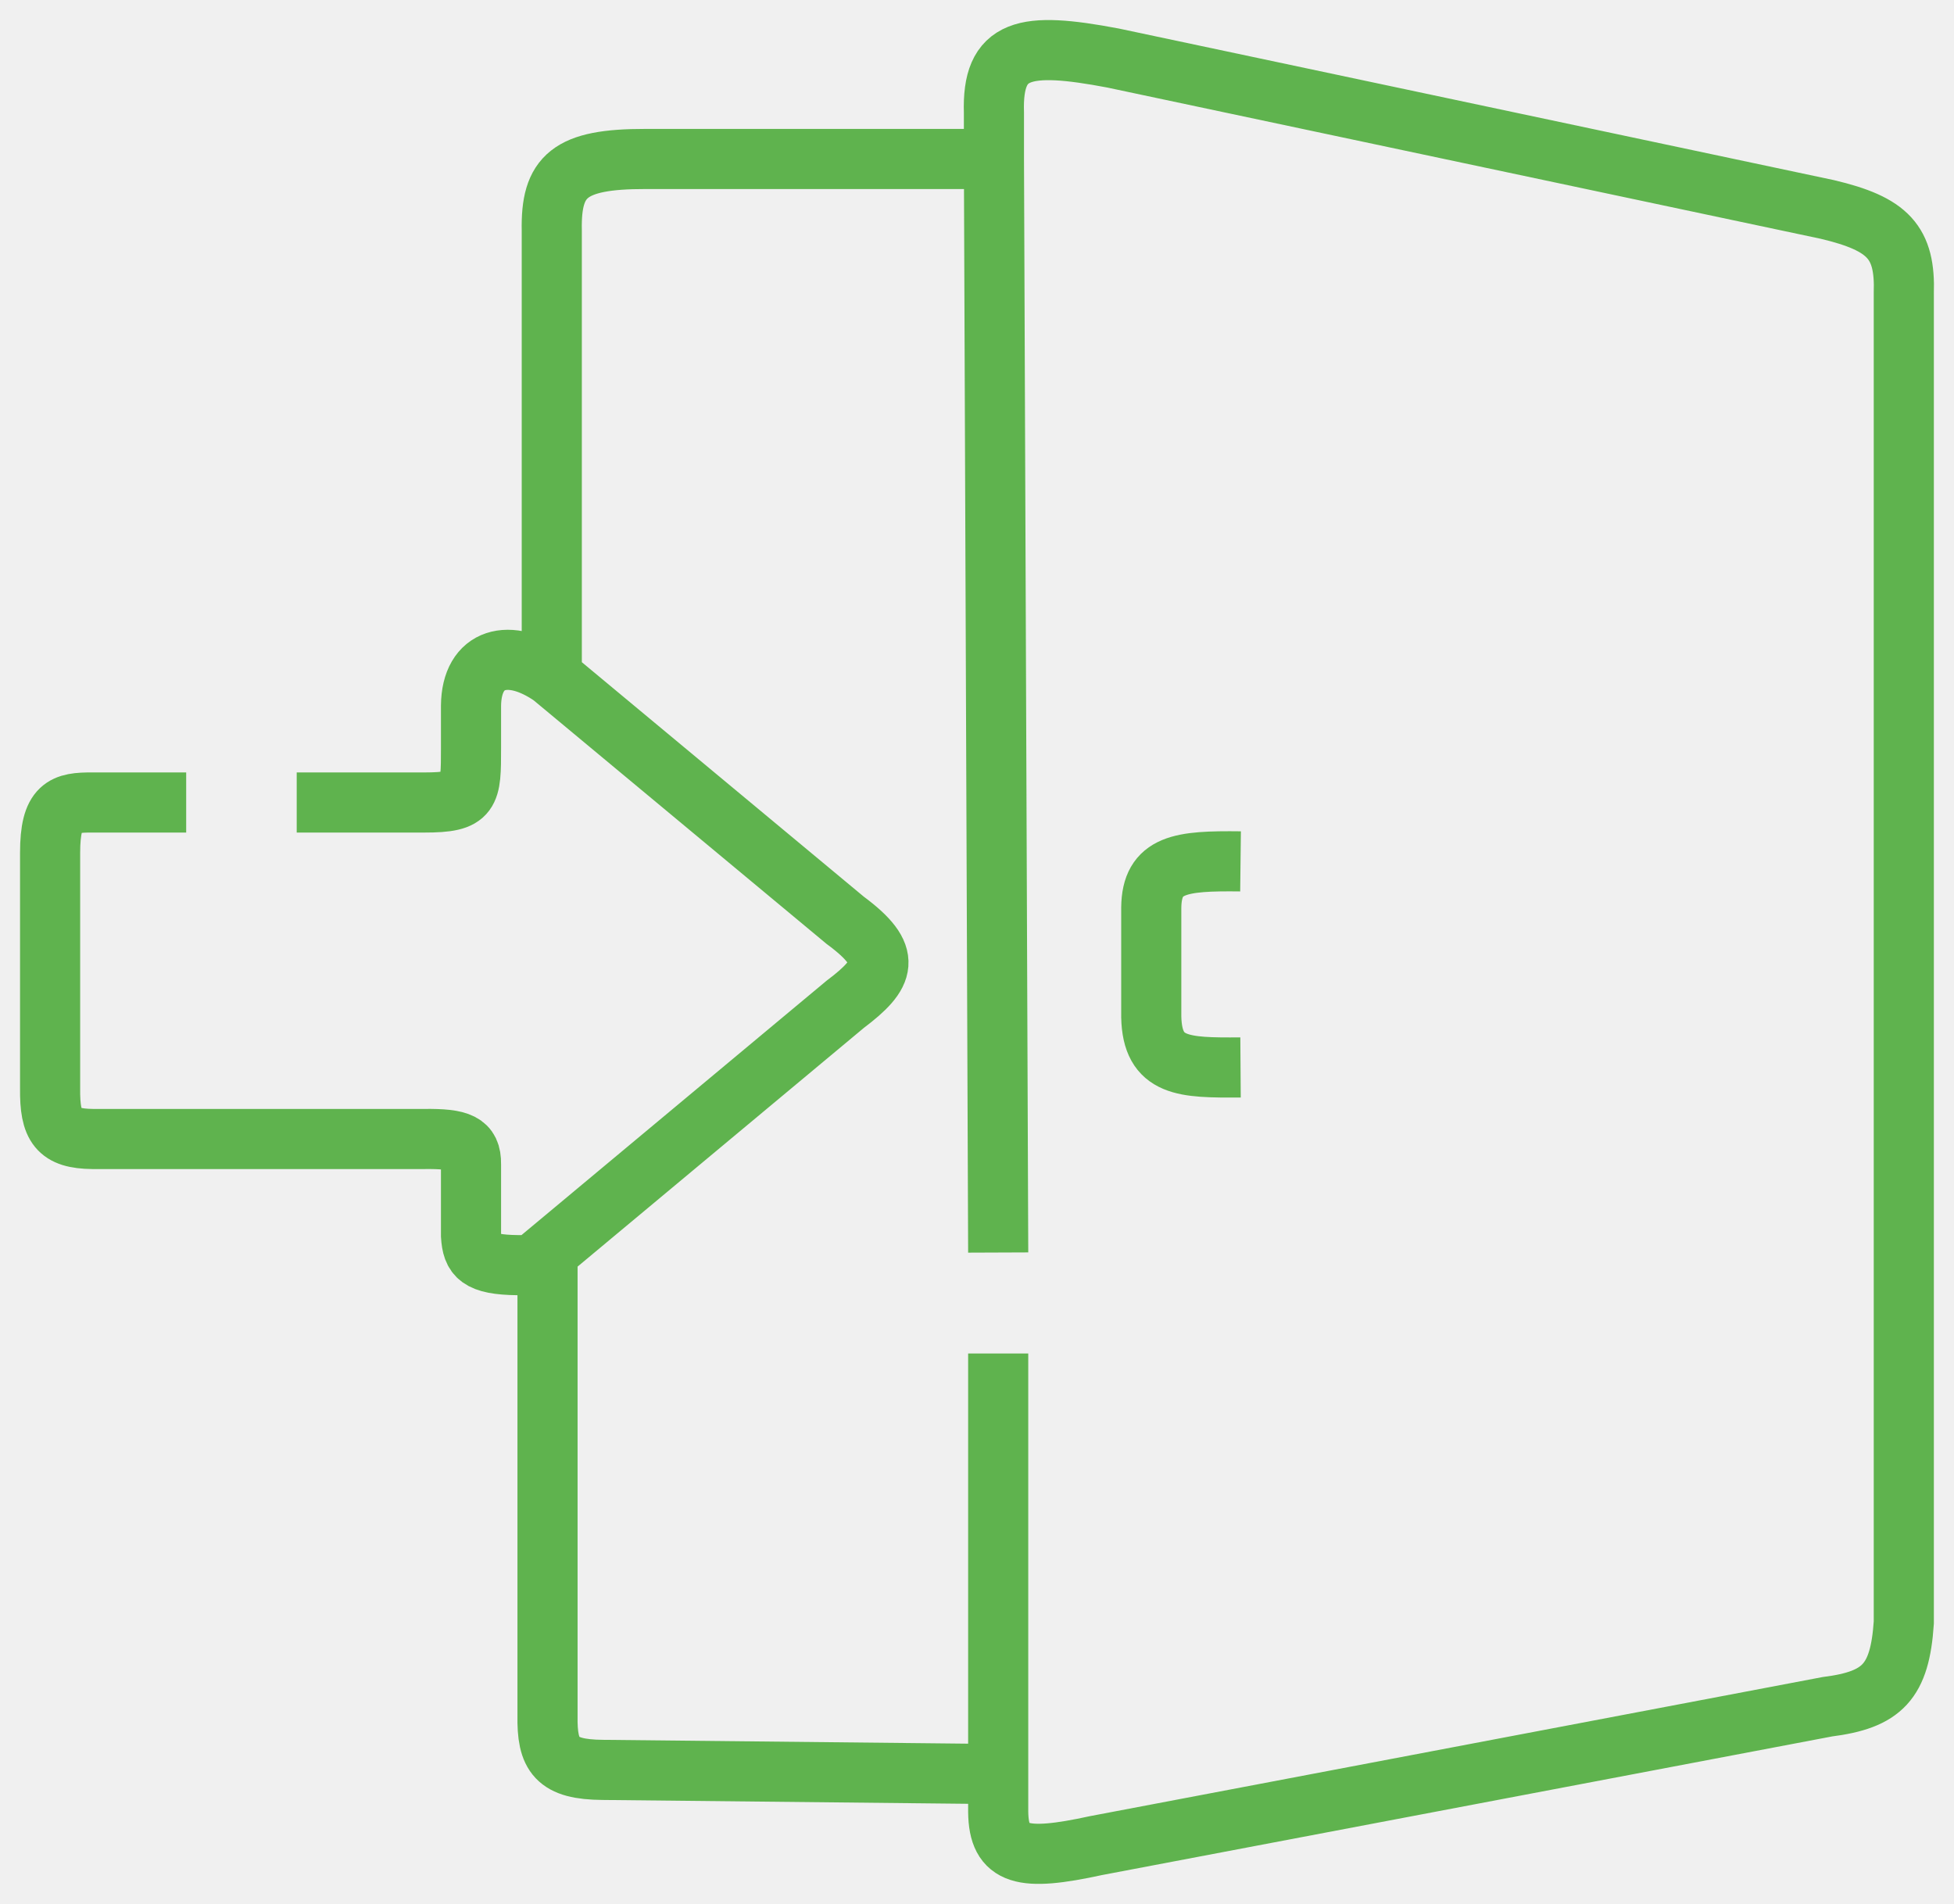
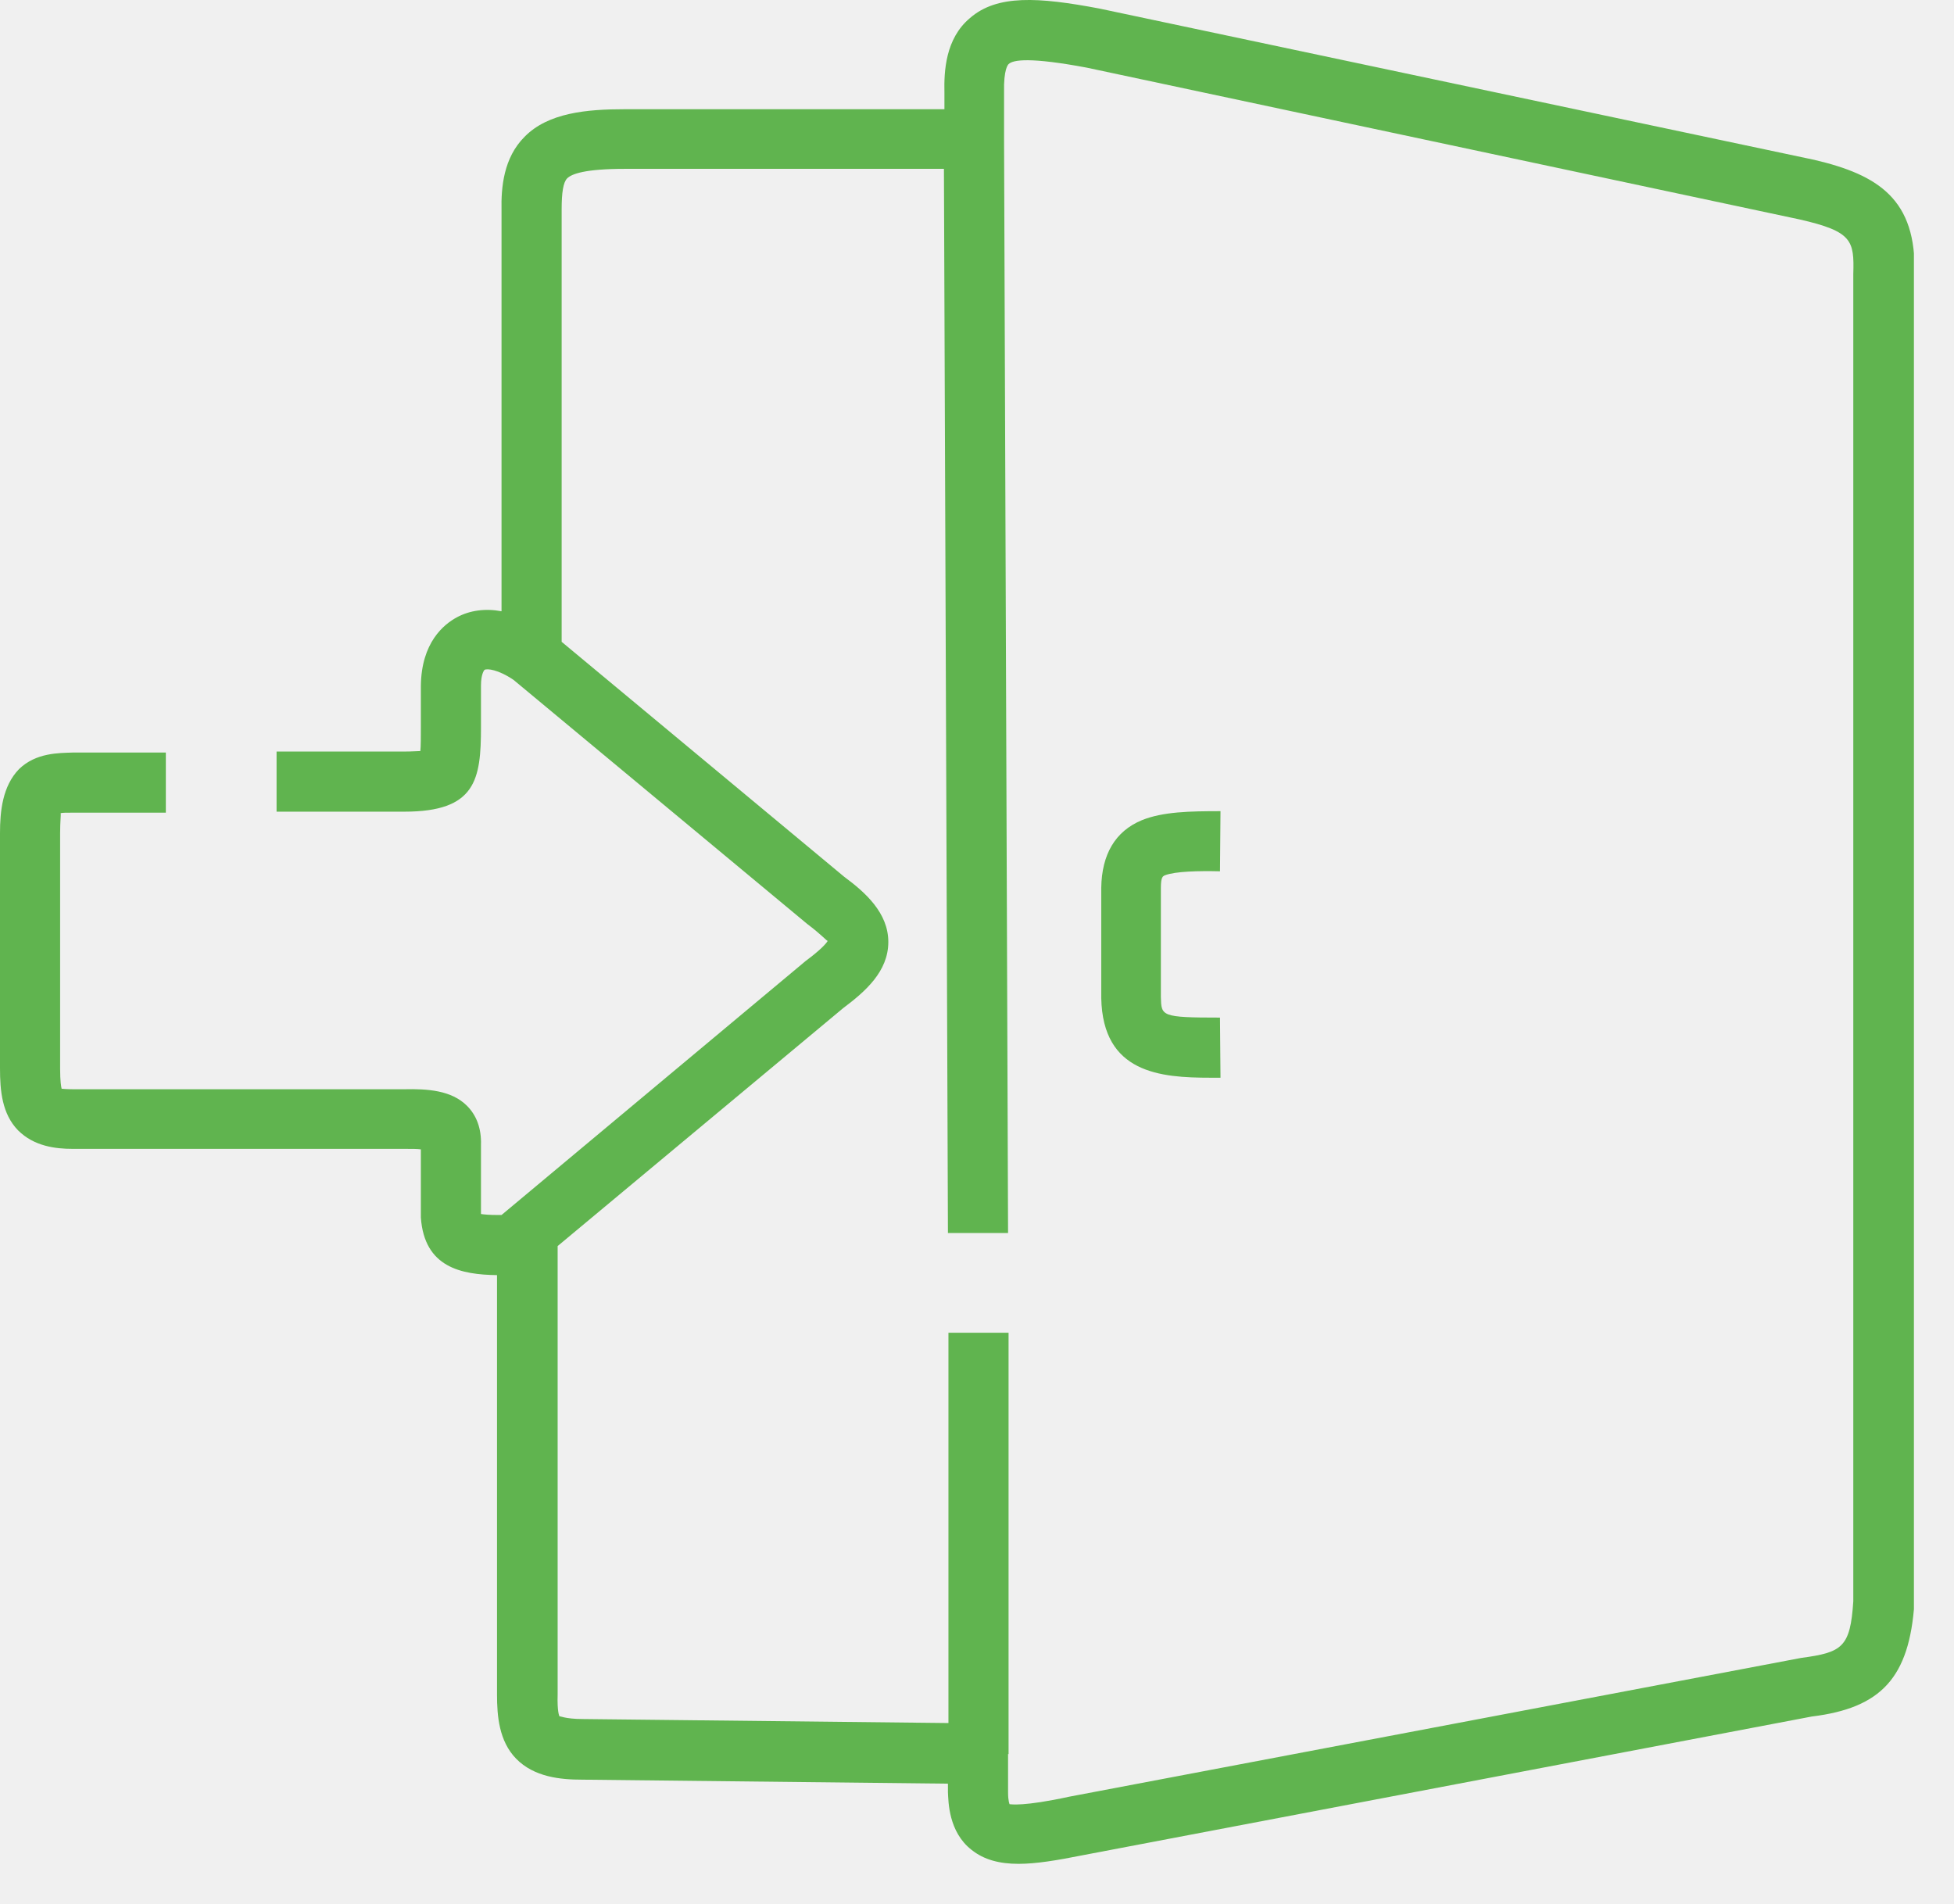
<svg xmlns="http://www.w3.org/2000/svg" width="39" height="38" viewBox="0 0 39 38" fill="none">
-   <path d="M19.838 3.173V2.25C19.797 0.948 20.443 0.823 22.214 1.158L36.47 4.18C37.689 4.469 38.033 4.833 37.998 5.859V32.386C37.918 33.567 37.573 33.925 36.47 34.065L21.875 36.836C20.404 37.157 19.934 37.045 19.923 36.164V35.408M19.838 3.173H12.88C11.36 3.171 10.992 3.512 11.013 4.6V12.575V13.498M19.838 3.173L19.923 24.999M11.013 13.498C10.165 12.911 9.41 13.113 9.401 14.086V14.926C9.401 15.849 9.401 16.017 8.468 16.017H5.922M11.013 13.498L16.868 18.367C17.829 19.077 17.677 19.436 16.868 20.046L10.928 24.999V25.251M19.923 35.408V27.014M19.923 35.408L12.032 35.325C11.106 35.318 10.914 35.038 10.928 34.233V25.251M3.716 16.017H1.849C1.278 16.013 1 16.082 1 17.024V21.725C0.992 22.487 1.16 22.726 1.849 22.733H8.468C9.173 22.725 9.407 22.813 9.401 23.236V24.663C9.427 25.069 9.547 25.242 10.335 25.251H10.928M24.76 21.305C23.621 21.313 23.001 21.301 22.978 20.298V18.116C22.988 17.241 23.564 17.178 24.76 17.192" stroke="#5FB34E" stroke-width="1.2" />
+   <g clip-path="url(#clip0)">
+     <path d="M20.33 37.2C19.95 37.2 19.64 37.12 19.39 36.92C18.93 36.56 18.93 35.96 18.92 35.77V35.6L11.62 35.52C11.19 35.52 10.66 35.47 10.3 35.1C9.96 34.75 9.92 34.25 9.92 33.82V25.45C9.21 25.44 8.47 25.3 8.4 24.3V22.94C8.33 22.93 8.23 22.93 8.07 22.93H1.45C1.11 22.93 0.68 22.88 0.36 22.56C0.04 22.23 0 21.77 0 21.32V16.63C0 16.19 0.05 15.69 0.38 15.35C0.72 15.02 1.18 15.03 1.45 15.02H3.31V16.22H1.45C1.32 16.22 1.25 16.22 1.21 16.23C1.22 16.26 1.2 16.38 1.2 16.63V21.33C1.2 21.58 1.22 21.69 1.23 21.73C1.25 21.73 1.32 21.74 1.46 21.74H8.07C8.53 21.73 9.01 21.76 9.32 22.07C9.51 22.26 9.61 22.52 9.6 22.85V24.23C9.66 24.24 9.77 24.25 9.94 24.25H10.01L16.08 19.18C16.39 18.95 16.49 18.83 16.52 18.78C16.49 18.77 16.39 18.65 16.11 18.44L10.25 13.57C9.94 13.36 9.72 13.34 9.67 13.37C9.66 13.38 9.6 13.46 9.6 13.68V14.51C9.6 15.56 9.5 16.2 8.07 16.2H5.52V15H8.07C8.23 15 8.33 14.99 8.39 14.99C8.4 14.89 8.4 14.7 8.4 14.53V13.69C8.41 12.82 8.86 12.46 9.12 12.32C9.38 12.18 9.69 12.14 10.01 12.2V4.2C10 3.74 10.05 3.15 10.47 2.73C10.94 2.25 11.71 2.18 12.47 2.18C12.48 2.18 12.48 2.18 12.49 2.18H18.85V1.85C18.84 1.42 18.87 0.77 19.36 0.36C19.9 -0.11 20.72 -0.06 21.94 0.17L36.21 3.19C37.49 3.49 38.26 3.98 38.21 5.48V31.99C38.11 33.48 37.55 34.09 36.16 34.26L21.6 37.03C21.1 37.13 20.68 37.2 20.33 37.2ZM20.12 35.01V35.77C20.12 35.95 20.15 36.01 20.15 36.01C20.18 36.01 20.42 36.06 21.34 35.86L35.95 33.09C36.77 32.98 36.93 32.88 36.99 31.96V5.47C37.01 4.8 36.97 4.62 35.92 4.38L21.69 1.35C20.57 1.14 20.22 1.19 20.13 1.28C20.12 1.29 20.03 1.38 20.04 1.84V2.78L20.12 24.61H18.92L18.84 3.37H12.48H12.47C11.68 3.37 11.41 3.47 11.32 3.56C11.24 3.64 11.21 3.85 11.21 4.18V12.81L16.85 17.5C17.27 17.81 17.73 18.22 17.73 18.8C17.73 19.39 17.27 19.79 16.83 20.12L11.13 24.87V33.82C11.12 34.16 11.16 34.25 11.17 34.26C11.17 34.24 11.26 34.31 11.64 34.31L18.93 34.39V26.6H20.13V35.01H20.12ZM24.16 21.51C23.16 21.51 22.01 21.42 21.98 19.92V17.72C21.99 17.05 22.26 16.59 22.79 16.37C23.21 16.2 23.75 16.19 24.36 16.19L24.35 17.39C23.92 17.38 23.46 17.39 23.25 17.47C23.21 17.49 23.17 17.5 23.17 17.72V19.9C23.18 20.28 23.17 20.31 24.35 20.31L24.36 21.51C24.3 21.51 24.23 21.51 24.16 21.51Z" fill="#60B44F" />
+   </g>
+   <defs>
+     <clipPath id="clip0">
+       <rect width="38.2" height="37.2" fill="white" />
+     </clipPath>
+   </defs>
</svg>
